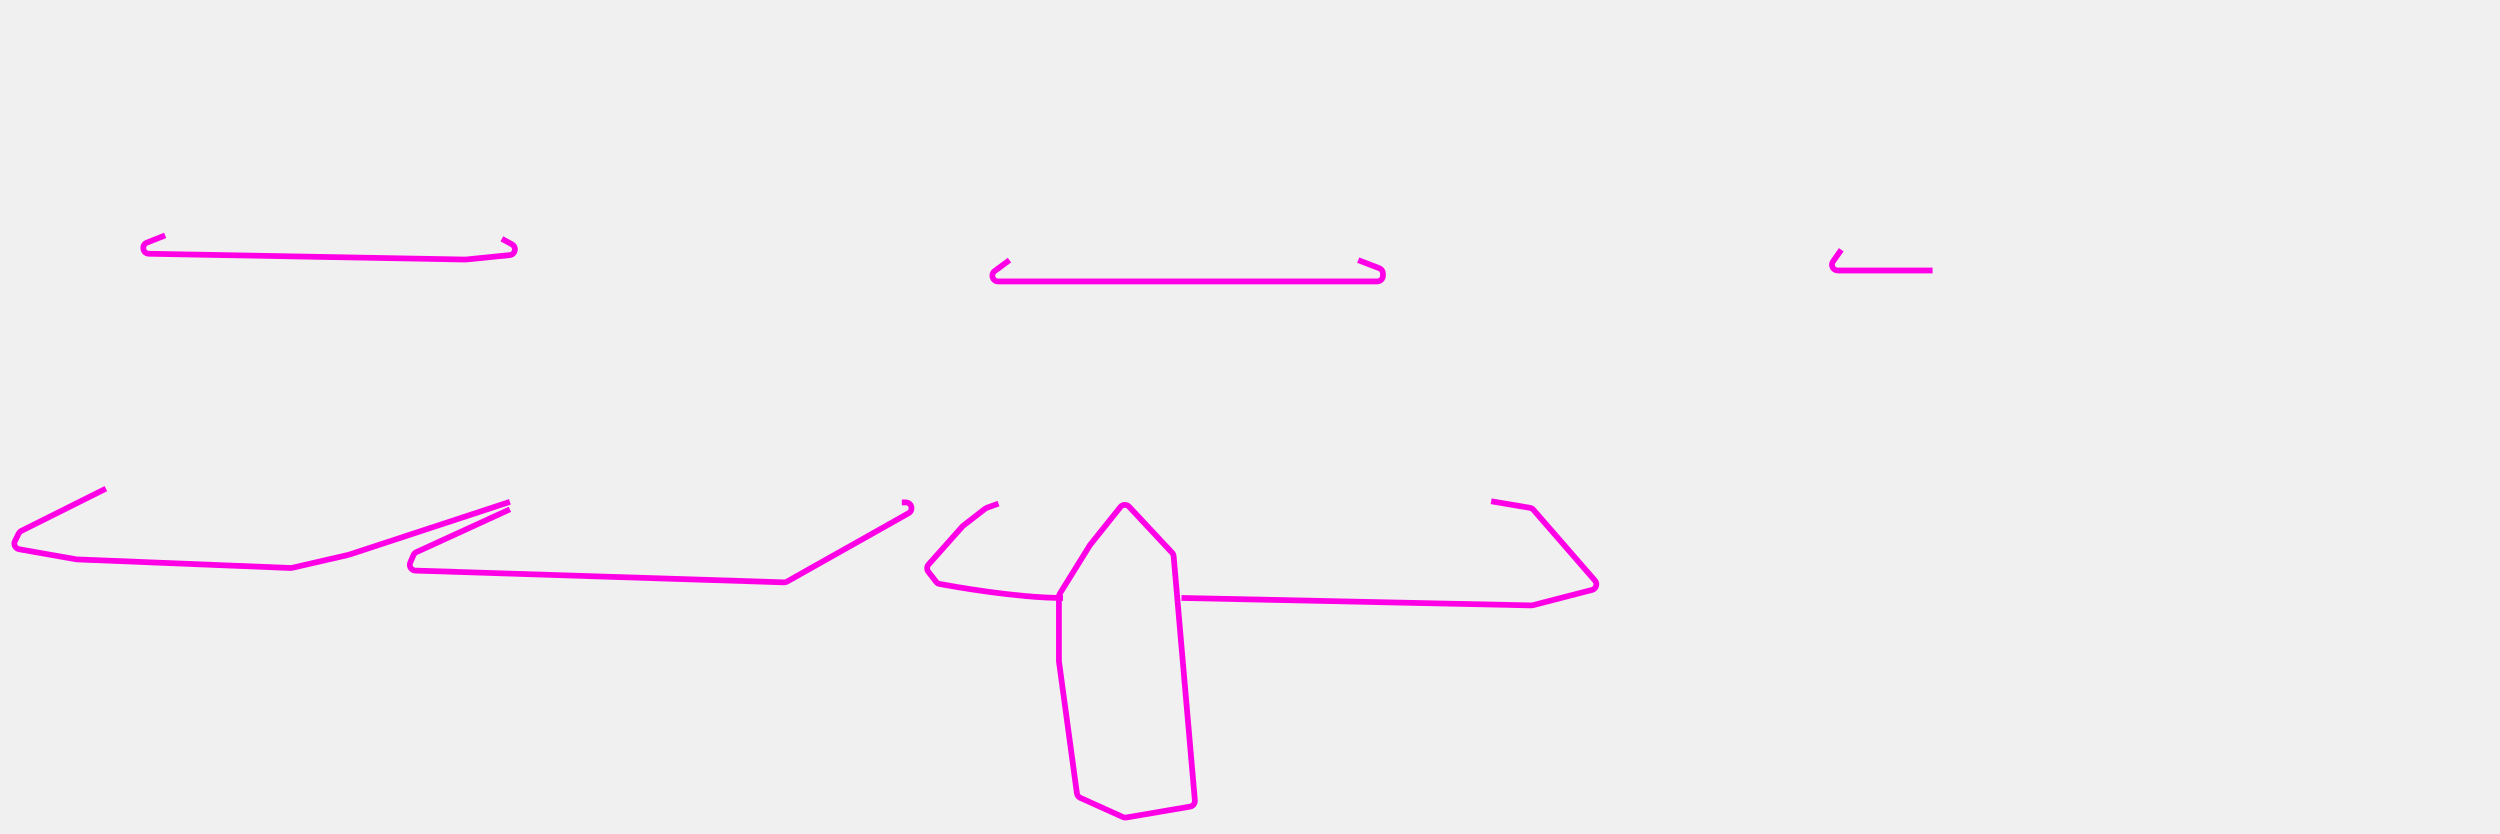
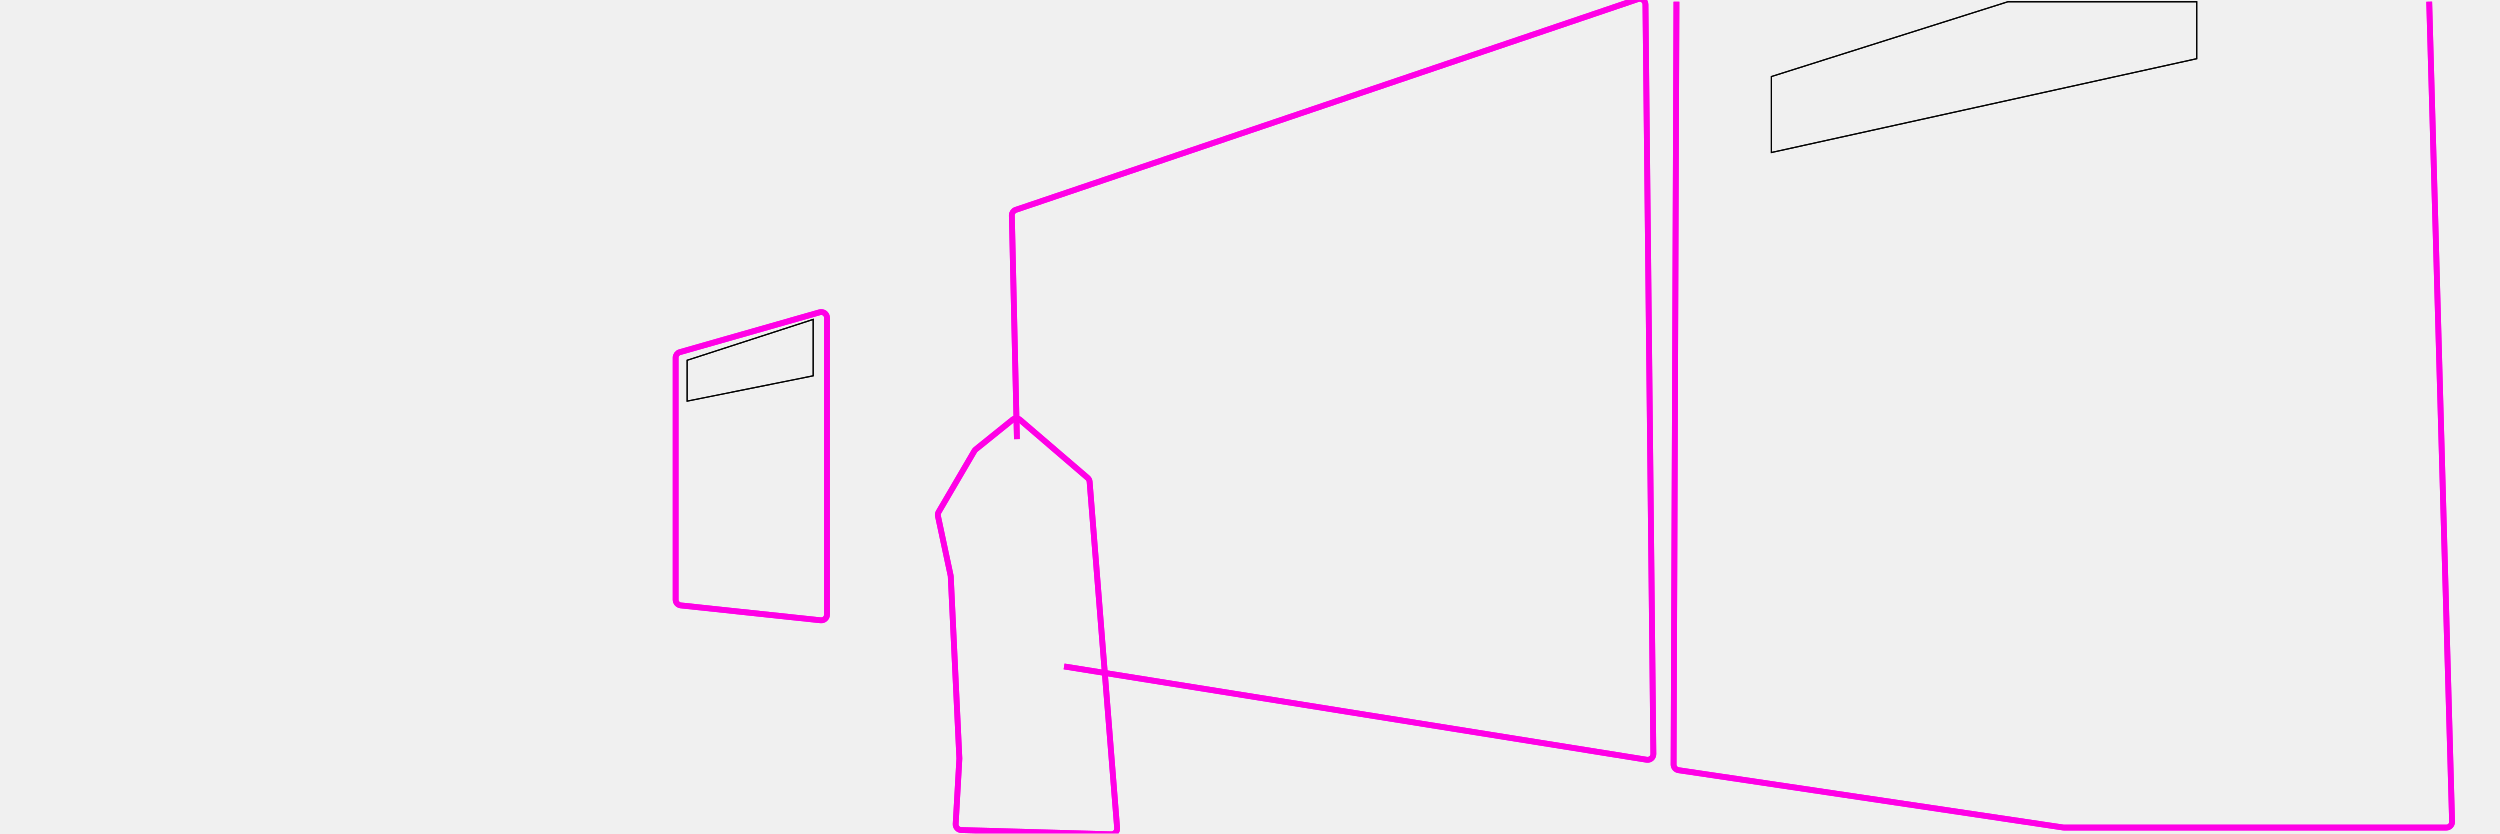
<svg xmlns="http://www.w3.org/2000/svg" width="2172" height="724" viewBox="0 0 2172 724" fill="none">
-   <path d="M935.626 689.256L920 574.5V518.426C920 517.494 920.26 516.58 920.752 515.789L947 473.5L973.388 440.515C975.293 438.134 978.866 437.997 980.947 440.225L1018.32 480.239C1019.09 481.056 1019.55 482.105 1019.65 483.219L1038.1 695.413C1038.33 698.005 1036.53 700.337 1033.96 700.775L978.506 710.243C977.524 710.41 976.515 710.281 975.608 709.872L938.524 693.139C936.954 692.43 935.859 690.963 935.626 689.256Z" stroke="#FF00E6" stroke-width="5" />
-   <path d="M143.5 204.5L127.622 210.81C122.548 212.827 123.918 220.356 129.377 220.456L404.5 225.5L442.872 221.628C447.768 221.134 449.081 214.609 444.758 212.26L436 207.5" stroke="#FF00E6" stroke-width="5" />
-   <path d="M877 226L864.188 235.481C860.313 238.349 862.341 244.5 867.162 244.5H1196.5C1199.26 244.5 1201.5 242.261 1201.5 239.5V237.677C1201.5 235.606 1200.22 233.749 1198.29 233.008L1180 226" stroke="#FF00E6" stroke-width="5" />
-   <path d="M1679 235H1596.63C1592.58 235 1590.21 230.434 1592.55 227.122L1599.67 217" stroke="#FF00E6" stroke-width="5" />
-   <path d="M92 424.5L18.491 461.255C17.523 461.738 16.738 462.523 16.255 463.491L12.996 470.008C11.501 472.998 13.305 476.585 16.597 477.168L66.5 486L252.331 493.473C252.775 493.491 253.219 493.45 253.653 493.35L303 482M303 482L443 436L373 459L303 482Z" stroke="#FF00E6" stroke-width="5" />
-   <path d="M443 442.5L361.744 479.702C360.621 480.216 359.728 481.127 359.237 482.26L356.425 488.749C355.022 491.988 357.326 495.622 360.854 495.735L681.105 505.955C682.017 505.985 682.921 505.763 683.716 505.315L789.372 445.857C793.856 443.334 792.065 436.5 786.92 436.5H783.5" stroke="#FF00E6" stroke-width="5" />
-   <path d="M1026.5 519.5L1330.31 525.985C1330.77 525.995 1331.22 525.942 1331.67 525.827L1383.17 512.522C1386.77 511.593 1388.13 507.204 1385.7 504.4L1332.17 442.851C1331.42 441.977 1330.38 441.395 1329.23 441.202L1295.5 435.5M923.5 519.5C883.224 519.5 827.072 509.359 816.319 507.345C815.13 507.123 814.091 506.474 813.349 505.52L806.556 496.786C805.075 494.882 805.164 492.192 806.768 490.391L836.193 457.345C836.397 457.115 836.622 456.905 836.865 456.717L855.881 441.979C856.291 441.662 856.748 441.41 857.236 441.233L867.5 437.5" stroke="#FF00E6" stroke-width="5" />
+   <g clip-path="url(#clip0_69_32)">
+     <path d="M2110.5 1.5L2130.36 713.861C2130.44 716.676 2128.17 719 2125.36 719H1793.37C1793.12 719 1792.88 718.982 1792.63 718.945L1458.28 669.138C1455.82 668.772 1454.01 666.657 1454.02 664.173L1456.5 1.5" stroke="#FF00E6" stroke-width="5" />
+     <path d="M718.5 276.125V533.939C718.5 536.91 715.925 539.226 712.971 538.911L591.471 525.976C588.929 525.705 587 523.561 587 521.004V310.773C587 308.54 588.481 306.578 590.629 305.965L712.129 271.317C715.322 270.406 718.5 272.804 718.5 276.125Z" stroke="#FF00E6" stroke-width="5" />
+     <path d="M924.5 579L1430.65 660.063C1433.71 660.553 1436.47 658.171 1436.44 655.073L1429.57 3.896C1429.54 0.495 1426.19 -1.879 1422.97 -0.787L882.478 182.322C880.408 183.023 879.034 184.987 879.083 187.171L883.5 381.5" stroke="#FF00E6" stroke-width="5" />
+     <path d="M833.5 659L826.019 500.907C826.006 500.636 825.972 500.367 825.915 500.102L814.904 448.396C814.644 447.176 814.849 445.904 815.479 444.828L846.536 391.792C846.843 391.268 847.242 390.805 847.714 390.424L879.762 364.608C881.639 363.097 884.327 363.139 886.155 364.708L944.935 415.157C945.938 416.017 946.559 417.239 946.663 418.555L970.559 719.448C970.795 722.413 968.406 724.926 965.433 724.842L835.14 721.146C832.325 721.066 830.131 718.678 830.29 715.866L833.5 659Z" stroke="#FF00E6" stroke-width="5" />
+     <path d="M597 348.5V313L706.5 277.5V326.5L597 348.5Z" stroke="black" />
+     <path d="M1539 132.5V66.5L1744.5 1.5H1908.5V51L1539 132.5Z" stroke="black" />
+     <path d="M2110.5 1.5L2130.36 713.861C2130.44 716.676 2128.17 719 2125.36 719H1793.37C1793.12 719 1792.88 718.982 1792.63 718.945L1458.28 669.138C1455.82 668.772 1454.01 666.657 1454.02 664.173L1456.5 1.5" stroke="#FF00E6" stroke-width="5" />
+     <path d="M718.5 276.125V533.939C718.5 536.91 715.925 539.226 712.971 538.911L591.471 525.976C588.929 525.705 587 523.561 587 521.004V310.773C587 308.54 588.481 306.578 590.629 305.965L712.129 271.317C715.322 270.406 718.5 272.804 718.5 276.125Z" stroke="#FF00E6" stroke-width="5" />
+     <path d="M924.5 579L1430.65 660.063C1433.71 660.553 1436.47 658.171 1436.44 655.073L1429.57 3.896C1429.54 0.495 1426.19 -1.879 1422.97 -0.787L882.478 182.322C880.408 183.023 879.034 184.987 879.083 187.171L883.5 381.5" stroke="#FF00E6" stroke-width="5" />
+     <path d="M833.5 659L826.019 500.907C826.006 500.636 825.972 500.367 825.915 500.102L814.904 448.396C814.644 447.176 814.849 445.904 815.479 444.828L846.536 391.792C846.843 391.268 847.242 390.805 847.714 390.424L879.762 364.608C881.639 363.097 884.327 363.139 886.155 364.708L944.935 415.157C945.938 416.017 946.559 417.239 946.663 418.555L970.559 719.448C970.795 722.413 968.406 724.926 965.433 724.842L835.14 721.146C832.325 721.066 830.131 718.678 830.29 715.866L833.5 659Z" stroke="#FF00E6" stroke-width="5" />
+     <path d="M597 348.5V313L706.5 277.5V326.5L597 348.5Z" stroke="black" />
+     <path d="M1539 132.5V66.5L1744.5 1.5H1908.5V51L1539 132.5Z" stroke="black" />
+   </g>
+   <defs>
+     <clipPath id="clip0_69_32">
+       <rect width="2172" height="724" fill="white" />
+     </clipPath>
+   </defs>
</svg>
